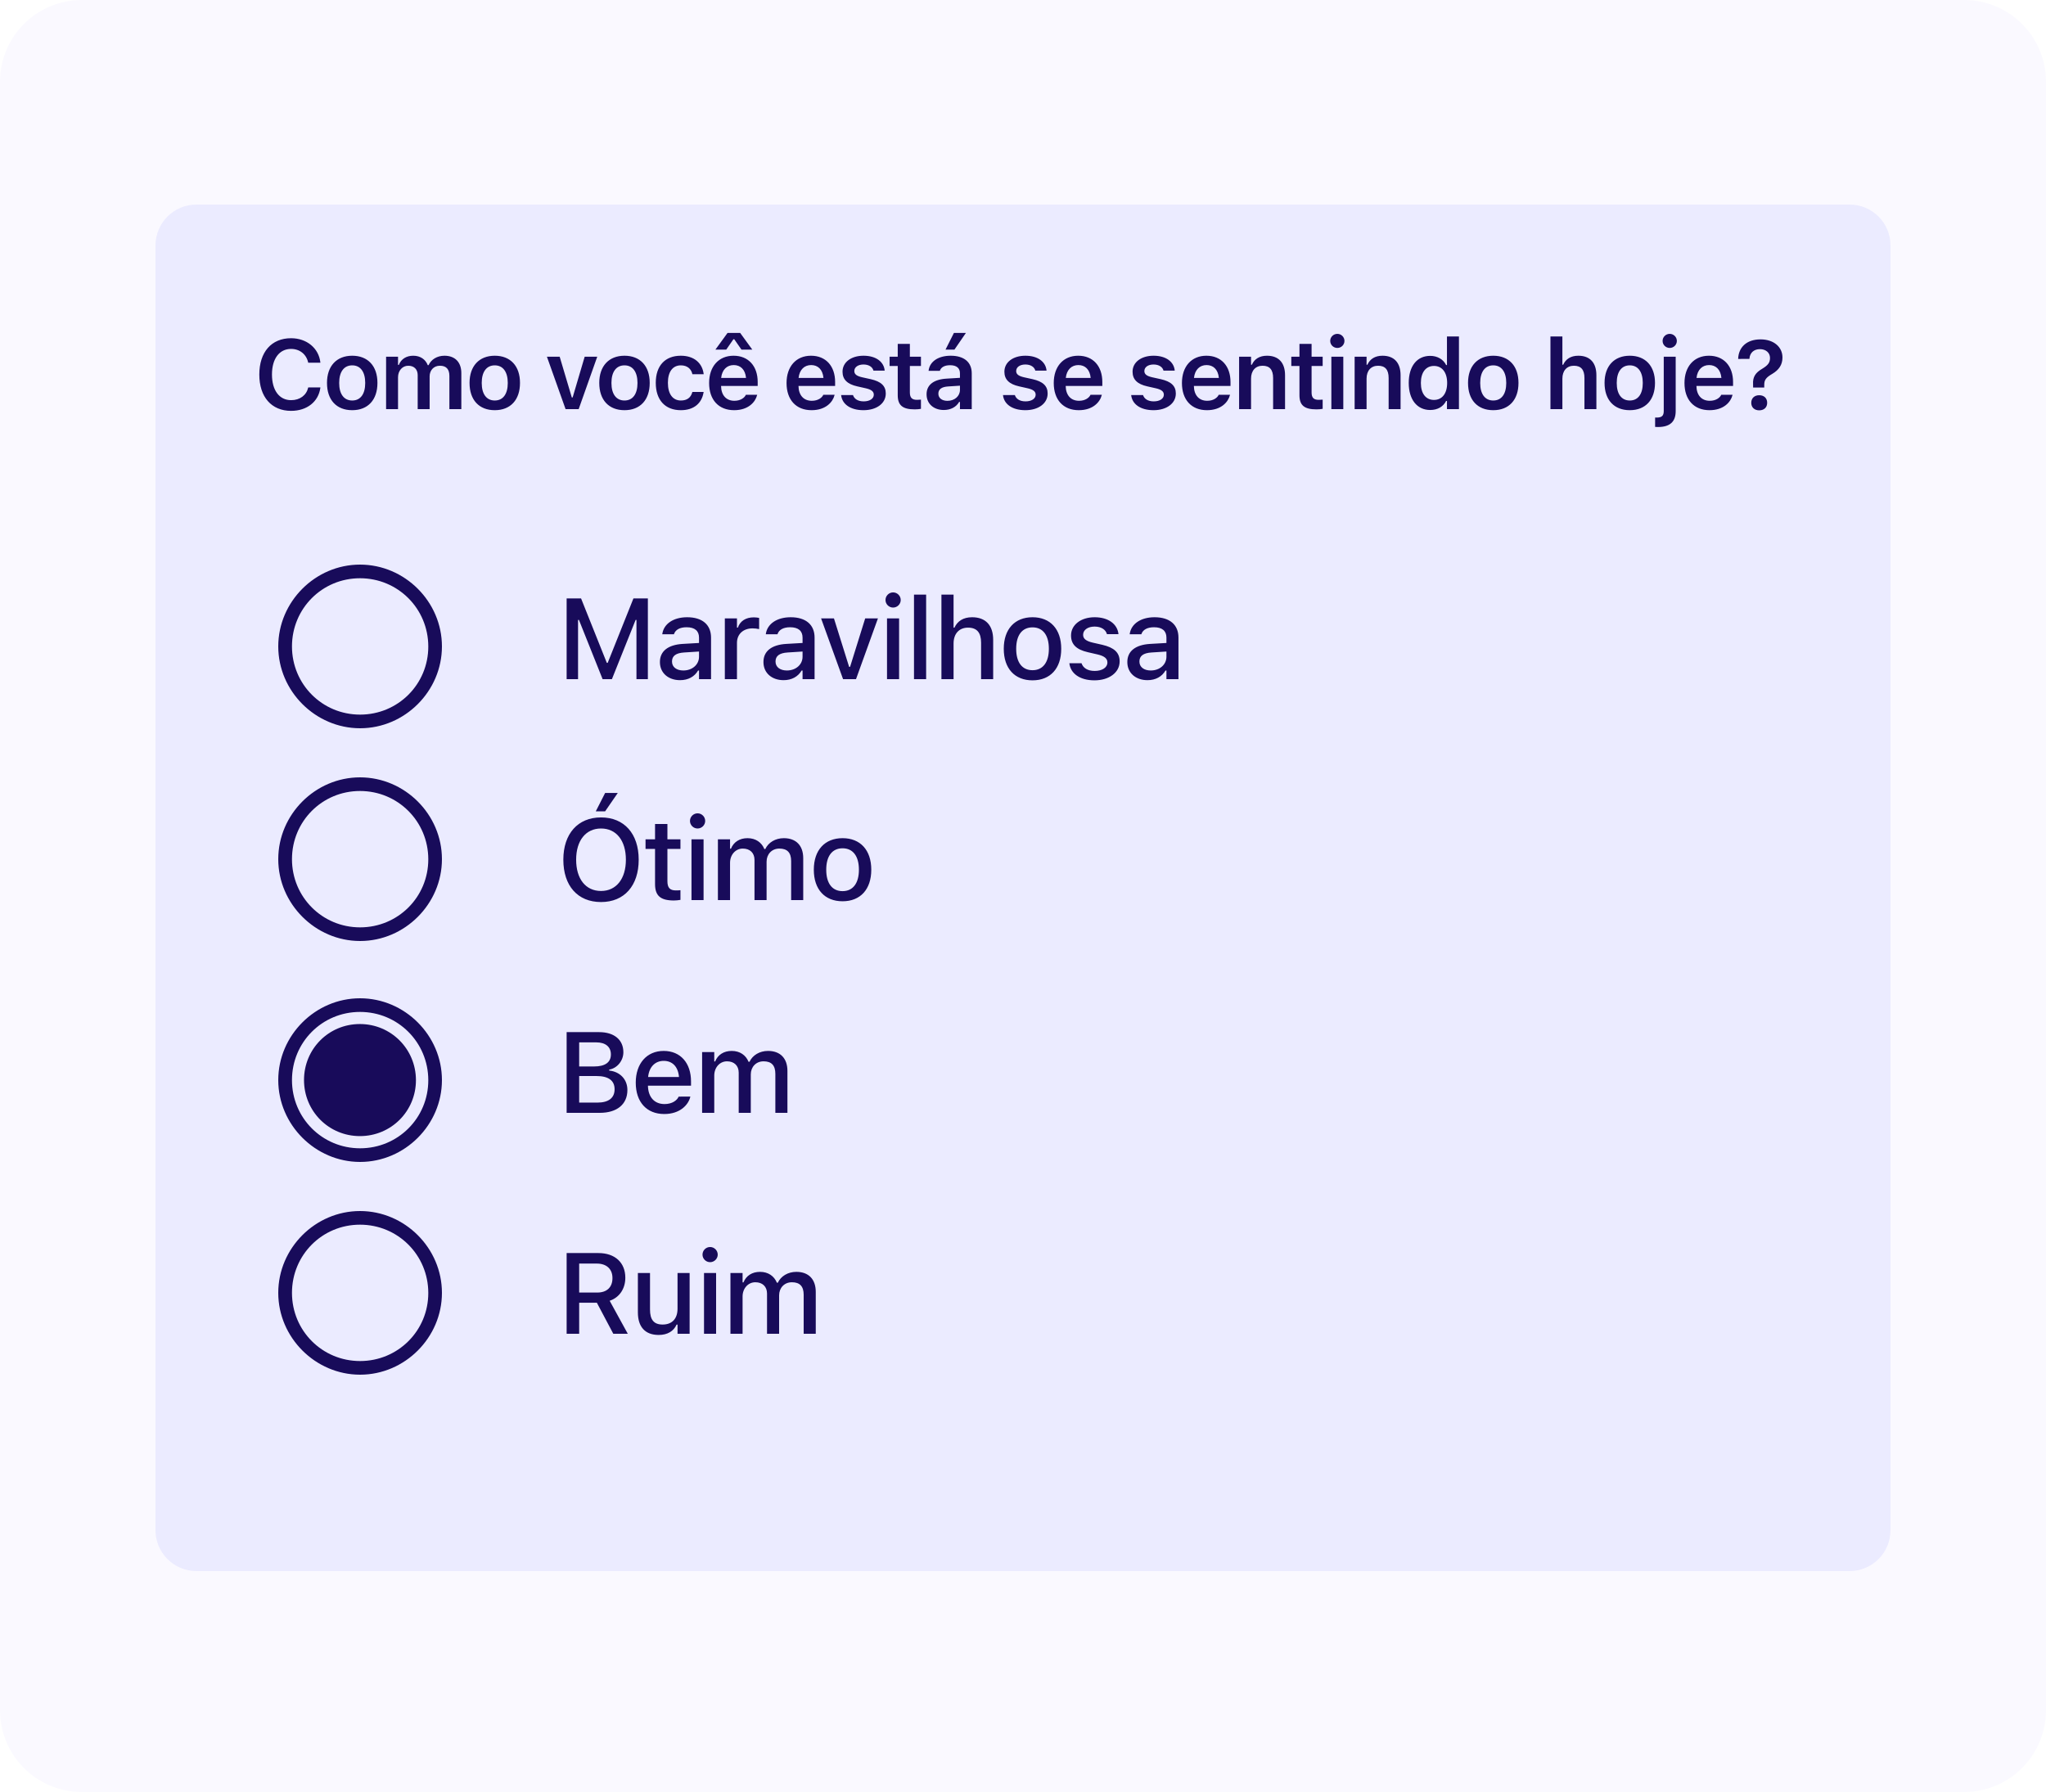
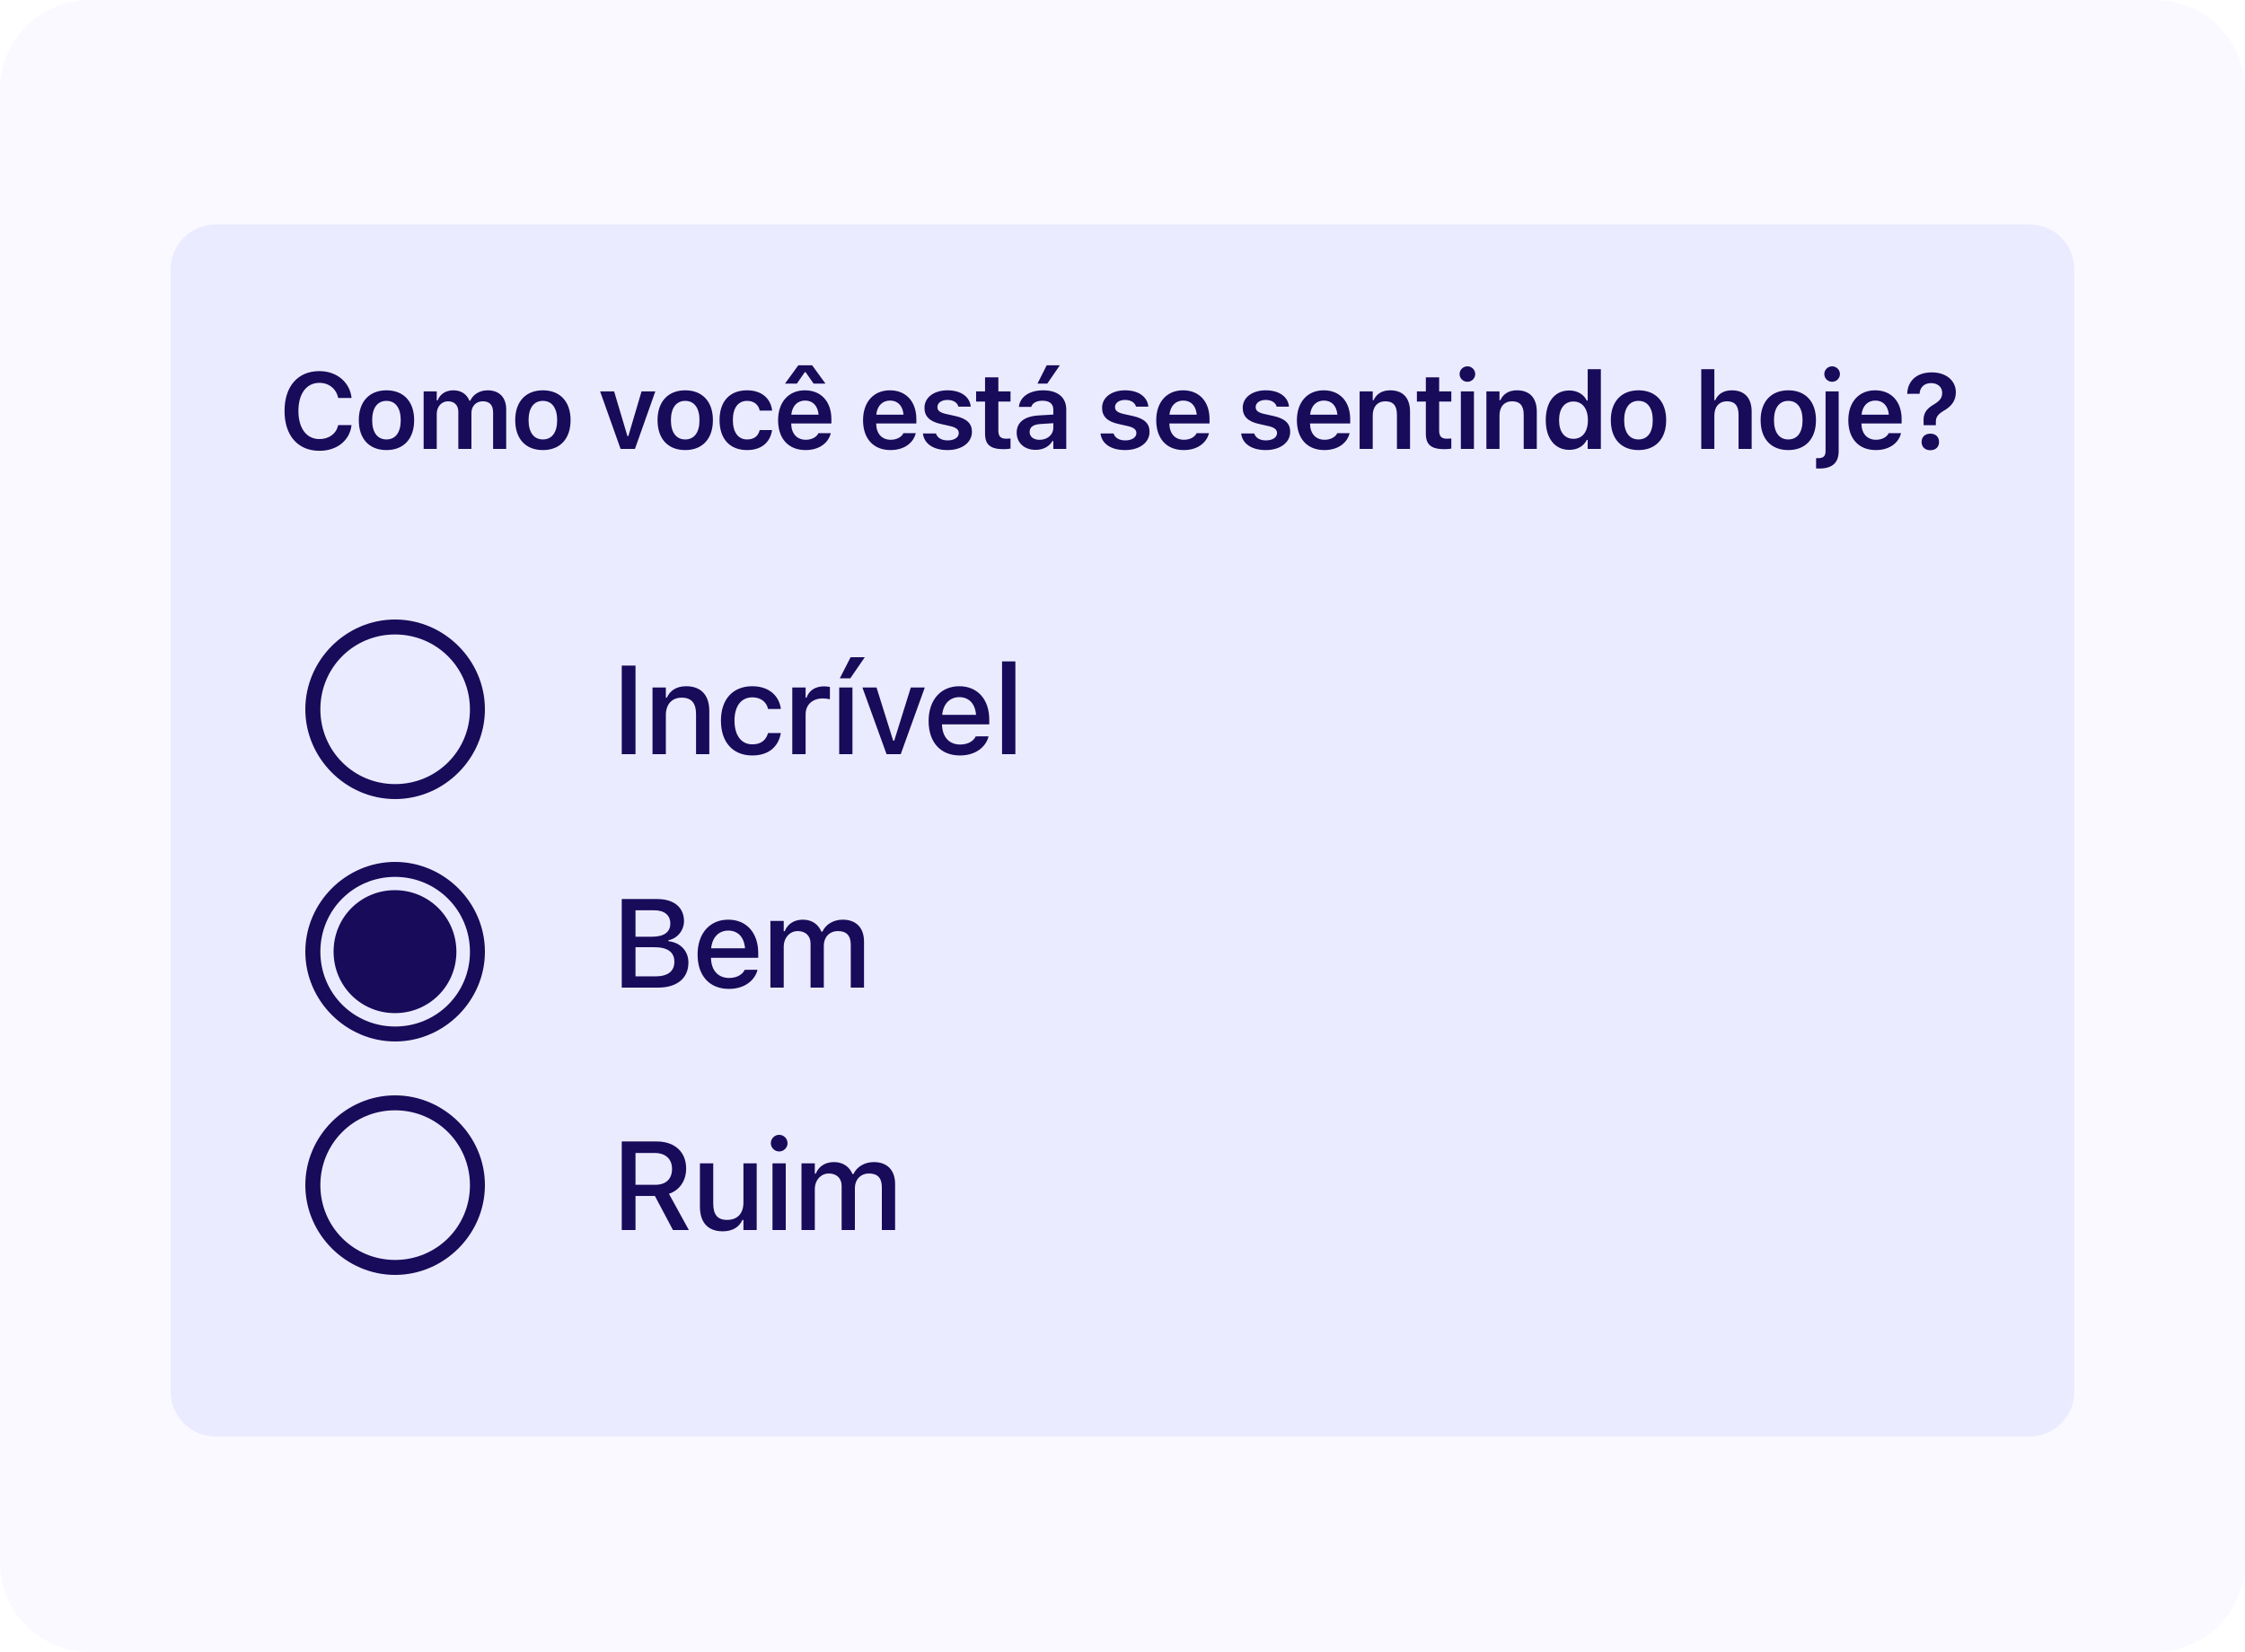
- <svg xmlns="http://www.w3.org/2000/svg" width="250" height="219" viewBox="0 0 250 219" fill="none">
-   <path d="M0 10C0 4.477 4.477 0 10 0H240C245.523 0 250 4.477 250 10V209C250 214.523 245.523 219 240 219H10C4.477 219 0 214.523 0 209V10Z" fill="#FAF9FF" />
-   <rect x="19" y="25" width="212" height="167" rx="5" fill="#EBEBFF" />
+ <svg xmlns="http://www.w3.org/2000/svg" width="250" height="184" viewBox="0 0 250 184" fill="none">
+   <path d="M0 10C0 4.477 4.477 0 10 0H240C245.523 0 250 4.477 250 10V174C250 179.523 245.523 184 240 184H10C4.477 184 0 179.523 0 174V10Z" fill="#FAF9FF" />
+   <rect x="19" y="25" width="212" height="135" rx="5" fill="#EBEBFF" />
  <path d="M35.57 50.211C37.522 50.211 38.922 49.08 39.145 47.387V47.346H37.662L37.656 47.375C37.44 48.307 36.643 48.904 35.57 48.904C34.129 48.904 33.232 47.703 33.232 45.775V45.764C33.232 43.842 34.129 42.641 35.565 42.641C36.631 42.641 37.44 43.303 37.656 44.305L37.662 44.328H39.145V44.281C38.945 42.553 37.486 41.334 35.565 41.334C33.168 41.334 31.686 43.027 31.686 45.77V45.781C31.686 48.512 33.174 50.211 35.57 50.211ZM43.037 50.129C44.953 50.129 46.119 48.875 46.119 46.801V46.789C46.119 44.727 44.947 43.473 43.037 43.473C41.133 43.473 39.955 44.732 39.955 46.789V46.801C39.955 48.875 41.115 50.129 43.037 50.129ZM43.037 48.945C42.024 48.945 41.444 48.154 41.444 46.807V46.795C41.444 45.447 42.024 44.65 43.037 44.65C44.045 44.65 44.625 45.447 44.625 46.795V46.807C44.625 48.154 44.051 48.945 43.037 48.945ZM47.176 50H48.635V46.103C48.635 45.307 49.163 44.697 49.883 44.697C50.598 44.697 51.038 45.137 51.038 45.846V50H52.496V45.998C52.496 45.266 52.989 44.697 53.75 44.697C54.53 44.697 54.911 45.119 54.911 45.951V50H56.37V45.594C56.37 44.264 55.596 43.473 54.307 43.473C53.416 43.473 52.678 43.93 52.368 44.627H52.268C51.993 43.918 51.36 43.473 50.493 43.473C49.655 43.473 49.01 43.877 48.735 44.592H48.635V43.596H47.176V50ZM60.456 50.129C62.372 50.129 63.538 48.875 63.538 46.801V46.789C63.538 44.727 62.366 43.473 60.456 43.473C58.551 43.473 57.374 44.732 57.374 46.789V46.801C57.374 48.875 58.534 50.129 60.456 50.129ZM60.456 48.945C59.442 48.945 58.862 48.154 58.862 46.807V46.795C58.862 45.447 59.442 44.65 60.456 44.65C61.464 44.65 62.044 45.447 62.044 46.795V46.807C62.044 48.154 61.469 48.945 60.456 48.945ZM69.108 50H70.708L72.976 43.596H71.441L69.97 48.576H69.87L68.388 43.596H66.829L69.108 50ZM76.306 50.129C78.222 50.129 79.388 48.875 79.388 46.801V46.789C79.388 44.727 78.216 43.473 76.306 43.473C74.402 43.473 73.224 44.732 73.224 46.789V46.801C73.224 48.875 74.384 50.129 76.306 50.129ZM76.306 48.945C75.292 48.945 74.712 48.154 74.712 46.807V46.795C74.712 45.447 75.292 44.65 76.306 44.65C77.314 44.65 77.894 45.447 77.894 46.795V46.807C77.894 48.154 77.32 48.945 76.306 48.945ZM83.193 50.129C84.816 50.129 85.759 49.256 85.97 47.943L85.982 47.897L84.605 47.902L84.593 47.926C84.412 48.6 83.949 48.945 83.193 48.945C82.203 48.945 81.611 48.148 81.611 46.789V46.777C81.611 45.435 82.197 44.65 83.193 44.65C83.99 44.65 84.464 45.096 84.599 45.717L84.605 45.734H85.982V45.711C85.818 44.387 84.834 43.473 83.187 43.473C81.259 43.473 80.128 44.709 80.128 46.777V46.789C80.128 48.881 81.265 50.129 83.193 50.129ZM87.414 42.728H88.738L89.617 41.457H89.716L90.601 42.728H91.925L90.443 40.69H88.896L87.414 42.728ZM89.705 50.129C91.445 50.129 92.3 49.127 92.505 48.301L92.523 48.248H91.134L91.117 48.289C90.976 48.582 90.525 48.98 89.734 48.98C88.744 48.98 88.123 48.312 88.105 47.164H92.582V46.684C92.582 44.75 91.457 43.473 89.634 43.473C87.812 43.473 86.646 44.791 86.646 46.807V46.812C86.646 48.852 87.8 50.129 89.705 50.129ZM89.652 44.615C90.466 44.615 91.058 45.137 91.158 46.185H88.117C88.228 45.166 88.838 44.615 89.652 44.615ZM99.166 50.129C100.906 50.129 101.762 49.127 101.967 48.301L101.984 48.248H100.596L100.578 48.289C100.438 48.582 99.986 48.98 99.195 48.98C98.205 48.98 97.584 48.312 97.567 47.164H102.043V46.684C102.043 44.75 100.918 43.473 99.096 43.473C97.273 43.473 96.108 44.791 96.108 46.807V46.812C96.108 48.852 97.262 50.129 99.166 50.129ZM99.113 44.615C99.928 44.615 100.52 45.137 100.619 46.185H97.578C97.689 45.166 98.299 44.615 99.113 44.615ZM105.514 50.129C107.09 50.129 108.233 49.315 108.233 48.096V48.084C108.233 47.152 107.641 46.619 106.387 46.338L105.35 46.109C104.658 45.951 104.389 45.723 104.389 45.348V45.342C104.389 44.861 104.858 44.545 105.508 44.545C106.194 44.545 106.616 44.873 106.721 45.277L106.727 45.295H108.098V45.283C108.004 44.246 107.073 43.473 105.514 43.473C104.002 43.473 102.948 44.27 102.948 45.424V45.43C102.948 46.373 103.528 46.947 104.746 47.217L105.783 47.451C106.487 47.609 106.768 47.855 106.768 48.23V48.242C106.768 48.723 106.264 49.051 105.537 49.051C104.811 49.051 104.383 48.74 104.231 48.295L104.225 48.283H102.778V48.295C102.901 49.379 103.885 50.129 105.514 50.129ZM111.768 50.029C112.049 50.029 112.319 50.006 112.53 49.965V48.84C112.354 48.857 112.243 48.863 112.038 48.863C111.428 48.863 111.176 48.594 111.176 47.955V44.727H112.53V43.596H111.176V42.025H109.694V43.596H108.698V44.727H109.694V48.301C109.694 49.537 110.297 50.029 111.768 50.029ZM116.622 42.728L118.022 40.69H116.557L115.532 42.728H116.622ZM115.321 50.105C116.165 50.105 116.844 49.742 117.196 49.121H117.296V50H118.737V45.623C118.737 44.27 117.811 43.473 116.165 43.473C114.641 43.473 113.61 44.188 113.469 45.266L113.464 45.318H114.841L114.846 45.295C114.993 44.873 115.426 44.633 116.094 44.633C116.88 44.633 117.296 44.984 117.296 45.623V46.174L115.649 46.273C114.091 46.367 113.217 47.035 113.217 48.178V48.19C113.217 49.355 114.102 50.105 115.321 50.105ZM114.659 48.119V48.107C114.659 47.58 115.04 47.281 115.854 47.228L117.296 47.135V47.65C117.296 48.412 116.645 48.986 115.766 48.986C115.122 48.986 114.659 48.664 114.659 48.119ZM125.292 50.129C126.868 50.129 128.011 49.315 128.011 48.096V48.084C128.011 47.152 127.419 46.619 126.165 46.338L125.128 46.109C124.437 45.951 124.167 45.723 124.167 45.348V45.342C124.167 44.861 124.636 44.545 125.286 44.545C125.972 44.545 126.394 44.873 126.499 45.277L126.505 45.295H127.876V45.283C127.782 44.246 126.851 43.473 125.292 43.473C123.78 43.473 122.726 44.27 122.726 45.424V45.43C122.726 46.373 123.306 46.947 124.525 47.217L125.562 47.451C126.265 47.609 126.546 47.855 126.546 48.23V48.242C126.546 48.723 126.042 49.051 125.316 49.051C124.589 49.051 124.161 48.74 124.009 48.295L124.003 48.283H122.556V48.295C122.679 49.379 123.663 50.129 125.292 50.129ZM131.816 50.129C133.556 50.129 134.411 49.127 134.617 48.301L134.634 48.248H133.245L133.228 48.289C133.087 48.582 132.636 48.98 131.845 48.98C130.855 48.98 130.234 48.312 130.216 47.164H134.693V46.684C134.693 44.75 133.568 43.473 131.745 43.473C129.923 43.473 128.757 44.791 128.757 46.807V46.812C128.757 48.852 129.911 50.129 131.816 50.129ZM131.763 44.615C132.577 44.615 133.169 45.137 133.269 46.185H130.228C130.339 45.166 130.949 44.615 131.763 44.615ZM140.955 50.129C142.531 50.129 143.674 49.315 143.674 48.096V48.084C143.674 47.152 143.082 46.619 141.828 46.338L140.791 46.109C140.099 45.951 139.83 45.723 139.83 45.348V45.342C139.83 44.861 140.299 44.545 140.949 44.545C141.635 44.545 142.056 44.873 142.162 45.277L142.168 45.295H143.539V45.283C143.445 44.246 142.513 43.473 140.955 43.473C139.443 43.473 138.388 44.27 138.388 45.424V45.43C138.388 46.373 138.968 46.947 140.187 47.217L141.224 47.451C141.927 47.609 142.209 47.855 142.209 48.23V48.242C142.209 48.723 141.705 49.051 140.978 49.051C140.252 49.051 139.824 48.74 139.672 48.295L139.666 48.283H138.218V48.295C138.342 49.379 139.326 50.129 140.955 50.129ZM147.478 50.129C149.219 50.129 150.074 49.127 150.279 48.301L150.297 48.248H148.908L148.891 48.289C148.75 48.582 148.299 48.98 147.508 48.98C146.518 48.98 145.896 48.312 145.879 47.164H150.355V46.684C150.355 44.75 149.23 43.473 147.408 43.473C145.586 43.473 144.42 44.791 144.42 46.807V46.812C144.42 48.852 145.574 50.129 147.478 50.129ZM147.426 44.615C148.24 44.615 148.832 45.137 148.932 46.185H145.891C146.002 45.166 146.611 44.615 147.426 44.615ZM151.406 50H152.865V46.268C152.865 45.307 153.404 44.697 154.272 44.697C155.156 44.697 155.561 45.201 155.561 46.197V50H157.02V45.857C157.02 44.334 156.24 43.473 154.811 43.473C153.885 43.473 153.27 43.889 152.965 44.574H152.865V43.596H151.406V50ZM160.854 50.029C161.135 50.029 161.405 50.006 161.616 49.965V48.84C161.44 48.857 161.328 48.863 161.123 48.863C160.514 48.863 160.262 48.594 160.262 47.955V44.727H161.616V43.596H160.262V42.025H158.78V43.596H157.784V44.727H158.78V48.301C158.78 49.537 159.383 50.029 160.854 50.029ZM163.411 42.523C163.885 42.523 164.278 42.143 164.278 41.662C164.278 41.188 163.885 40.801 163.411 40.801C162.93 40.801 162.538 41.188 162.538 41.662C162.538 42.143 162.93 42.523 163.411 42.523ZM162.678 50H164.137V43.596H162.678V50ZM165.522 50H166.981V46.268C166.981 45.307 167.52 44.697 168.387 44.697C169.272 44.697 169.677 45.201 169.677 46.197V50H171.136V45.857C171.136 44.334 170.356 43.473 168.927 43.473C168.001 43.473 167.386 43.889 167.081 44.574H166.981V43.596H165.522V50ZM174.759 50.105C175.661 50.105 176.353 49.695 176.704 48.998H176.804V50H178.269V41.117H176.804V44.615H176.704C176.37 43.924 175.638 43.49 174.759 43.49C173.136 43.49 172.134 44.756 172.134 46.795V46.807C172.134 48.834 173.153 50.105 174.759 50.105ZM175.216 48.875C174.22 48.875 173.616 48.096 173.616 46.807V46.795C173.616 45.506 174.226 44.721 175.216 44.721C176.206 44.721 176.827 45.512 176.827 46.795V46.807C176.827 48.09 176.212 48.875 175.216 48.875ZM182.46 50.129C184.376 50.129 185.542 48.875 185.542 46.801V46.789C185.542 44.727 184.37 43.473 182.46 43.473C180.556 43.473 179.378 44.732 179.378 46.789V46.801C179.378 48.875 180.538 50.129 182.46 50.129ZM182.46 48.945C181.446 48.945 180.866 48.154 180.866 46.807V46.795C180.866 45.447 181.446 44.65 182.46 44.65C183.468 44.65 184.048 45.447 184.048 46.795V46.807C184.048 48.154 183.474 48.945 182.46 48.945ZM189.449 50H190.908V46.268C190.908 45.307 191.447 44.697 192.314 44.697C193.199 44.697 193.603 45.201 193.603 46.197V50H195.062V45.857C195.062 44.334 194.283 43.473 192.853 43.473C191.927 43.473 191.312 43.889 191.007 44.574H190.908V41.117H189.449V50ZM199.142 50.129C201.058 50.129 202.224 48.875 202.224 46.801V46.789C202.224 44.727 201.053 43.473 199.142 43.473C197.238 43.473 196.06 44.732 196.06 46.789V46.801C196.06 48.875 197.221 50.129 199.142 50.129ZM199.142 48.945C198.129 48.945 197.549 48.154 197.549 46.807V46.795C197.549 45.447 198.129 44.65 199.142 44.65C200.15 44.65 200.73 45.447 200.73 46.795V46.807C200.73 48.154 200.156 48.945 199.142 48.945ZM204.02 42.523C204.5 42.523 204.893 42.143 204.893 41.662C204.893 41.188 204.5 40.801 204.02 40.801C203.545 40.801 203.152 41.188 203.152 41.662C203.152 42.143 203.545 42.523 204.02 42.523ZM202.59 52.185C204.025 52.185 204.752 51.559 204.752 50.246V43.596H203.293V50.228C203.293 50.82 203.047 51.031 202.426 51.031C202.361 51.031 202.297 51.031 202.238 51.025V52.174C202.32 52.18 202.473 52.185 202.59 52.185ZM208.885 50.129C210.625 50.129 211.481 49.127 211.686 48.301L211.703 48.248H210.315L210.297 48.289C210.156 48.582 209.705 48.98 208.914 48.98C207.924 48.98 207.303 48.312 207.285 47.164H211.762V46.684C211.762 44.75 210.637 43.473 208.815 43.473C206.992 43.473 205.826 44.791 205.826 46.807V46.812C205.826 48.852 206.981 50.129 208.885 50.129ZM208.832 44.615C209.647 44.615 210.239 45.137 210.338 46.185H207.297C207.408 45.166 208.018 44.615 208.832 44.615ZM214.213 47.363H215.573V47.023C215.573 46.438 215.79 46.133 216.557 45.688C217.354 45.213 217.799 44.586 217.799 43.695V43.684C217.799 42.4 216.727 41.475 215.122 41.475C213.381 41.475 212.426 42.482 212.385 43.853V43.865L213.75 43.859L213.762 43.853C213.803 43.133 214.29 42.67 215.045 42.67C215.784 42.67 216.276 43.121 216.276 43.736V43.748C216.276 44.322 216.03 44.639 215.303 45.078C214.495 45.553 214.155 46.08 214.207 46.947L214.213 47.363ZM214.957 50.147C215.555 50.147 215.93 49.783 215.93 49.227C215.93 48.664 215.555 48.301 214.957 48.301C214.372 48.301 213.985 48.664 213.985 49.227C213.985 49.783 214.372 50.147 214.957 50.147Z" fill="#180B5A" />
-   <path d="M69.237 83H70.632V75.761H70.741L73.633 83H74.768L77.666 75.761H77.769V83H79.163V73.136H77.399L74.255 81.004H74.145L71.001 73.136H69.237V83ZM83.096 83.123C84.08 83.123 84.86 82.699 85.297 81.947H85.413V83H86.883V77.921C86.883 76.362 85.83 75.433 83.964 75.433C82.276 75.433 81.107 76.246 80.929 77.463L80.922 77.511H82.351L82.358 77.483C82.535 76.957 83.075 76.656 83.896 76.656C84.901 76.656 85.413 77.107 85.413 77.921V78.577L83.403 78.693C81.633 78.803 80.635 79.575 80.635 80.901V80.915C80.635 82.262 81.681 83.123 83.096 83.123ZM82.112 80.853V80.84C82.112 80.17 82.576 79.801 83.602 79.739L85.413 79.623V80.259C85.413 81.216 84.6 81.94 83.492 81.94C82.693 81.94 82.112 81.537 82.112 80.853ZM88.567 83H90.05V78.564C90.05 77.49 90.823 76.793 91.957 76.793C92.238 76.793 92.491 76.827 92.757 76.882V75.515C92.607 75.481 92.347 75.446 92.108 75.446C91.117 75.446 90.426 75.911 90.16 76.697H90.05V75.576H88.567V83ZM95.747 83.123C96.731 83.123 97.51 82.699 97.948 81.947H98.064V83H99.534V77.921C99.534 76.362 98.481 75.433 96.615 75.433C94.926 75.433 93.757 76.246 93.58 77.463L93.573 77.511H95.002L95.008 77.483C95.186 76.957 95.726 76.656 96.546 76.656C97.551 76.656 98.064 77.107 98.064 77.921V78.577L96.054 78.693C94.284 78.803 93.286 79.575 93.286 80.901V80.915C93.286 82.262 94.332 83.123 95.747 83.123ZM94.762 80.853V80.84C94.762 80.17 95.227 79.801 96.253 79.739L98.064 79.623V80.259C98.064 81.216 97.251 81.94 96.143 81.94C95.343 81.94 94.762 81.537 94.762 80.853ZM103.015 83H104.595L107.274 75.576H105.716L103.87 81.496H103.754L101.901 75.576H100.329L103.015 83ZM109.129 74.25C109.635 74.25 110.059 73.833 110.059 73.327C110.059 72.814 109.635 72.397 109.129 72.397C108.616 72.397 108.199 72.814 108.199 73.327C108.199 73.833 108.616 74.25 109.129 74.25ZM108.384 83H109.86V75.576H108.384V83ZM111.681 83H113.164V72.664H111.681V83ZM115.033 83H116.516V78.645C116.516 77.449 117.193 76.704 118.28 76.704C119.367 76.704 119.879 77.312 119.879 78.543V83H121.356V78.194C121.356 76.424 120.44 75.433 118.779 75.433C117.699 75.433 116.988 75.911 116.625 76.704H116.516V72.664H115.033V83ZM126.164 83.144C128.338 83.144 129.671 81.688 129.671 79.295V79.281C129.671 76.889 128.331 75.433 126.164 75.433C123.99 75.433 122.65 76.895 122.65 79.281V79.295C122.65 81.688 123.983 83.144 126.164 83.144ZM126.164 81.906C124.885 81.906 124.168 80.942 124.168 79.295V79.281C124.168 77.634 124.885 76.67 126.164 76.67C127.435 76.67 128.16 77.634 128.16 79.281V79.295C128.16 80.936 127.435 81.906 126.164 81.906ZM133.733 83.144C135.497 83.144 136.809 82.207 136.809 80.833V80.819C136.809 79.746 136.126 79.138 134.697 78.803L133.521 78.536C132.687 78.338 132.346 78.051 132.346 77.586V77.572C132.346 76.978 132.933 76.574 133.747 76.574C134.581 76.574 135.107 76.964 135.251 77.483V77.497H136.666V77.49C136.536 76.28 135.449 75.433 133.754 75.433C132.072 75.433 130.869 76.362 130.869 77.654V77.661C130.869 78.748 131.518 79.384 132.92 79.705L134.102 79.978C134.964 80.177 135.312 80.491 135.312 80.956V80.97C135.312 81.578 134.677 81.995 133.761 81.995C132.879 81.995 132.339 81.619 132.154 81.059L132.147 81.052H130.664V81.059C130.807 82.303 131.942 83.144 133.733 83.144ZM140.209 83.123C141.193 83.123 141.973 82.699 142.41 81.947H142.526V83H143.996V77.921C143.996 76.362 142.943 75.433 141.077 75.433C139.389 75.433 138.22 76.246 138.042 77.463L138.035 77.511H139.464L139.471 77.483C139.649 76.957 140.189 76.656 141.009 76.656C142.014 76.656 142.526 77.107 142.526 77.921V78.577L140.517 78.693C138.746 78.803 137.748 79.575 137.748 80.901V80.915C137.748 82.262 138.794 83.123 140.209 83.123ZM139.225 80.853V80.84C139.225 80.17 139.69 79.801 140.715 79.739L142.526 79.623V80.259C142.526 81.216 141.713 81.94 140.606 81.94C139.806 81.94 139.225 81.537 139.225 80.853ZM73.94 99.151L75.485 96.909H73.94L72.799 99.151H73.94ZM73.441 110.239C76.292 110.239 78.042 108.229 78.042 105.071V105.058C78.042 101.893 76.278 99.897 73.441 99.897C70.611 99.897 68.834 101.886 68.834 105.058V105.071C68.834 108.236 70.57 110.239 73.441 110.239ZM73.441 108.886C71.541 108.886 70.399 107.382 70.399 105.071V105.058C70.399 102.727 71.575 101.25 73.441 101.25C75.308 101.25 76.477 102.727 76.477 105.058V105.071C76.477 107.382 75.314 108.886 73.441 108.886ZM82.344 110.048C82.631 110.048 82.904 110.014 83.144 109.973V108.79C82.939 108.811 82.809 108.817 82.583 108.817C81.852 108.817 81.551 108.489 81.551 107.689V103.745H83.144V102.576H81.551V100.703H80.04V102.576H78.878V103.745H80.04V108.045C80.04 109.474 80.71 110.048 82.344 110.048ZM85.238 101.25C85.744 101.25 86.167 100.833 86.167 100.327C86.167 99.814 85.744 99.397 85.238 99.397C84.725 99.397 84.308 99.814 84.308 100.327C84.308 100.833 84.725 101.25 85.238 101.25ZM84.493 110H85.969V102.576H84.493V110ZM87.721 110H89.205V105.44C89.205 104.47 89.868 103.704 90.763 103.704C91.638 103.704 92.192 104.237 92.192 105.085V110H93.669V105.304C93.669 104.408 94.291 103.704 95.234 103.704C96.205 103.704 96.67 104.21 96.67 105.235V110H98.146V104.88C98.146 103.335 97.271 102.433 95.774 102.433C94.742 102.433 93.887 102.959 93.511 103.759H93.395C93.067 102.959 92.349 102.433 91.338 102.433C90.367 102.433 89.642 102.904 89.314 103.718H89.205V102.576H87.721V110ZM102.954 110.144C105.128 110.144 106.461 108.688 106.461 106.295V106.281C106.461 103.889 105.121 102.433 102.954 102.433C100.78 102.433 99.44 103.896 99.44 106.281V106.295C99.44 108.688 100.773 110.144 102.954 110.144ZM102.954 108.906C101.676 108.906 100.958 107.942 100.958 106.295V106.281C100.958 104.634 101.676 103.67 102.954 103.67C104.225 103.67 104.95 104.634 104.95 106.281V106.295C104.95 107.936 104.225 108.906 102.954 108.906ZM69.237 136H73.291C75.397 136 76.661 134.947 76.661 133.218V133.204C76.661 131.919 75.772 130.976 74.439 130.832V130.716C75.41 130.552 76.169 129.629 76.169 128.604V128.59C76.169 127.079 75.055 126.136 73.202 126.136H69.237V136ZM72.847 127.387C73.981 127.387 74.644 127.927 74.644 128.856V128.87C74.644 129.827 73.94 130.333 72.587 130.333H70.769V127.387H72.847ZM72.894 131.502C74.337 131.502 75.096 132.049 75.096 133.108V133.122C75.096 134.182 74.364 134.749 72.983 134.749H70.769V131.502H72.894ZM81.168 136.144C83.069 136.144 84.094 135.05 84.34 134.072L84.354 134.011L82.925 134.018L82.898 134.072C82.72 134.455 82.153 134.927 81.202 134.927C79.979 134.927 79.199 134.1 79.172 132.678H84.436V132.158C84.436 129.93 83.164 128.433 81.093 128.433C79.022 128.433 77.682 129.984 77.682 132.302V132.309C77.682 134.66 78.994 136.144 81.168 136.144ZM81.1 129.649C82.105 129.649 82.85 130.292 82.966 131.618H79.193C79.323 130.34 80.088 129.649 81.1 129.649ZM85.791 136H87.275V131.44C87.275 130.47 87.938 129.704 88.833 129.704C89.708 129.704 90.262 130.237 90.262 131.085V136H91.739V131.304C91.739 130.408 92.361 129.704 93.304 129.704C94.275 129.704 94.74 130.21 94.74 131.235V136H96.216V130.88C96.216 129.335 95.341 128.433 93.844 128.433C92.812 128.433 91.957 128.959 91.582 129.759H91.465C91.137 128.959 90.419 128.433 89.408 128.433C88.437 128.433 87.712 128.904 87.384 129.718H87.275V128.576H85.791V136ZM69.237 163H70.769V159.206H72.929L74.939 163H76.709L74.494 158.967C75.697 158.563 76.408 157.483 76.408 156.157V156.144C76.408 154.312 75.15 153.136 73.127 153.136H69.237V163ZM70.769 157.962V154.421H72.929C74.111 154.421 74.836 155.091 74.836 156.185V156.198C74.836 157.319 74.152 157.962 72.977 157.962H70.769ZM80.485 163.144C81.565 163.144 82.317 162.679 82.672 161.879H82.788V163H84.265V155.576H82.788V159.931C82.788 161.127 82.153 161.872 80.963 161.872C79.876 161.872 79.425 161.264 79.425 160.033V155.576H77.942V160.382C77.942 162.139 78.81 163.144 80.485 163.144ZM86.769 154.25C87.275 154.25 87.699 153.833 87.699 153.327C87.699 152.814 87.275 152.397 86.769 152.397C86.256 152.397 85.839 152.814 85.839 153.327C85.839 153.833 86.256 154.25 86.769 154.25ZM86.024 163H87.5V155.576H86.024V163ZM89.253 163H90.736V158.44C90.736 157.47 91.399 156.704 92.295 156.704C93.17 156.704 93.723 157.237 93.723 158.085V163H95.2V158.304C95.2 157.408 95.822 156.704 96.765 156.704C97.736 156.704 98.201 157.21 98.201 158.235V163H99.677V157.88C99.677 156.335 98.802 155.433 97.305 155.433C96.273 155.433 95.419 155.959 95.043 156.759H94.926C94.598 155.959 93.88 155.433 92.869 155.433C91.898 155.433 91.174 155.904 90.845 156.718H90.736V155.576H89.253V163Z" fill="#180B5A" />
-   <path d="M44 115C49.471 115 54 110.461 54 105C54 99.529 49.461 95 43.99 95C38.529 95 34 99.529 34 105C34 110.461 38.539 115 44 115ZM44 113.333C39.373 113.333 35.676 109.627 35.676 105C35.676 100.373 39.363 96.667 43.99 96.667C48.618 96.667 52.324 100.373 52.333 105C52.343 109.627 48.627 113.333 44 113.333Z" fill="#180B5A" />
-   <path d="M44 168C49.471 168 54 163.461 54 158C54 152.529 49.461 148 43.99 148C38.529 148 34 152.529 34 158C34 163.461 38.539 168 44 168ZM44 166.333C39.373 166.333 35.676 162.627 35.676 158C35.676 153.373 39.363 149.667 43.99 149.667C48.618 149.667 52.324 153.373 52.333 158C52.343 162.627 48.627 166.333 44 166.333Z" fill="#180B5A" />
+   <path d="M69.237 84H70.769V74.136H69.237V84ZM72.664 84H74.148V79.645C74.148 78.449 74.824 77.704 75.911 77.704C76.998 77.704 77.511 78.312 77.511 79.543V84H78.987V79.194C78.987 77.424 78.072 76.433 76.41 76.433C75.33 76.433 74.619 76.911 74.257 77.704H74.148V76.576H72.664V84ZM83.775 84.144C85.614 84.144 86.673 83.152 86.94 81.71L86.954 81.648H85.532L85.518 81.683C85.279 82.482 84.704 82.906 83.775 82.906C82.551 82.906 81.792 81.908 81.792 80.268V80.254C81.792 78.654 82.537 77.67 83.775 77.67C84.759 77.67 85.361 78.217 85.525 78.948L85.532 78.969L86.954 78.962V78.928C86.749 77.485 85.634 76.433 83.768 76.433C81.601 76.433 80.282 77.902 80.282 80.254V80.268C80.282 82.667 81.608 84.144 83.775 84.144ZM88.227 84H89.711V79.564C89.711 78.49 90.483 77.793 91.618 77.793C91.898 77.793 92.151 77.827 92.418 77.882V76.515C92.267 76.481 92.007 76.446 91.768 76.446C90.777 76.446 90.087 76.911 89.82 77.697H89.711V76.576H88.227V84ZM94.689 75.551L96.303 73.199H94.724L93.52 75.551H94.689ZM93.452 84H94.928V76.576H93.452V84ZM98.725 84H100.304L102.983 76.576H101.425L99.579 82.496H99.463L97.61 76.576H96.038L98.725 84ZM106.896 84.144C108.796 84.144 109.822 83.05 110.068 82.072L110.081 82.011L108.653 82.018L108.625 82.072C108.448 82.455 107.88 82.927 106.93 82.927C105.706 82.927 104.927 82.1 104.9 80.678H110.163V80.158C110.163 77.93 108.892 76.433 106.821 76.433C104.749 76.433 103.409 77.984 103.409 80.302V80.309C103.409 82.66 104.722 84.144 106.896 84.144ZM106.827 77.649C107.832 77.649 108.577 78.292 108.694 79.618H104.92C105.05 78.34 105.816 77.649 106.827 77.649ZM111.587 84H113.071V73.664H111.587V84ZM69.237 110H73.291C75.397 110 76.661 108.947 76.661 107.218V107.204C76.661 105.919 75.772 104.976 74.439 104.832V104.716C75.41 104.552 76.169 103.629 76.169 102.604V102.59C76.169 101.079 75.055 100.136 73.202 100.136H69.237V110ZM72.847 101.387C73.981 101.387 74.644 101.927 74.644 102.856V102.87C74.644 103.827 73.94 104.333 72.587 104.333H70.769V101.387H72.847ZM72.894 105.502C74.337 105.502 75.096 106.049 75.096 107.108V107.122C75.096 108.182 74.364 108.749 72.983 108.749H70.769V105.502H72.894ZM81.168 110.144C83.069 110.144 84.094 109.05 84.34 108.072L84.354 108.011L82.925 108.018L82.898 108.072C82.72 108.455 82.153 108.927 81.202 108.927C79.979 108.927 79.199 108.1 79.172 106.678H84.436V106.158C84.436 103.93 83.164 102.433 81.093 102.433C79.022 102.433 77.682 103.984 77.682 106.302V106.309C77.682 108.66 78.994 110.144 81.168 110.144ZM81.1 103.649C82.105 103.649 82.85 104.292 82.966 105.618H79.193C79.323 104.34 80.088 103.649 81.1 103.649ZM85.791 110H87.275V105.44C87.275 104.47 87.938 103.704 88.833 103.704C89.708 103.704 90.262 104.237 90.262 105.085V110H91.739V105.304C91.739 104.408 92.361 103.704 93.304 103.704C94.275 103.704 94.74 104.21 94.74 105.235V110H96.216V104.88C96.216 103.335 95.341 102.433 93.844 102.433C92.812 102.433 91.957 102.959 91.582 103.759H91.465C91.137 102.959 90.419 102.433 89.408 102.433C88.437 102.433 87.712 102.904 87.384 103.718H87.275V102.576H85.791V110ZM69.237 137H70.769V133.206H72.929L74.939 137H76.709L74.494 132.967C75.697 132.563 76.408 131.483 76.408 130.157V130.144C76.408 128.312 75.15 127.136 73.127 127.136H69.237V137ZM70.769 131.962V128.421H72.929C74.111 128.421 74.836 129.091 74.836 130.185V130.198C74.836 131.319 74.152 131.962 72.977 131.962H70.769ZM80.485 137.144C81.565 137.144 82.317 136.679 82.672 135.879H82.788V137H84.265V129.576H82.788V133.931C82.788 135.127 82.153 135.872 80.963 135.872C79.876 135.872 79.425 135.264 79.425 134.033V129.576H77.942V134.382C77.942 136.139 78.81 137.144 80.485 137.144ZM86.769 128.25C87.275 128.25 87.699 127.833 87.699 127.327C87.699 126.814 87.275 126.397 86.769 126.397C86.256 126.397 85.839 126.814 85.839 127.327C85.839 127.833 86.256 128.25 86.769 128.25ZM86.024 137H87.5V129.576H86.024V137ZM89.253 137H90.736V132.44C90.736 131.47 91.399 130.704 92.295 130.704C93.17 130.704 93.723 131.237 93.723 132.085V137H95.2V132.304C95.2 131.408 95.822 130.704 96.765 130.704C97.736 130.704 98.201 131.21 98.201 132.235V137H99.677V131.88C99.677 130.335 98.802 129.433 97.305 129.433C96.273 129.433 95.419 129.959 95.043 130.759H94.926C94.598 129.959 93.88 129.433 92.869 129.433C91.898 129.433 91.174 129.904 90.845 130.718H90.736V129.576H89.253V137Z" fill="#180B5A" />
  <path d="M44 89C49.471 89 54 84.461 54 79C54 73.529 49.461 69 43.99 69C38.529 69 34 73.529 34 79C34 84.461 38.539 89 44 89ZM44 87.333C39.373 87.333 35.676 83.627 35.676 79C35.676 74.373 39.363 70.667 43.99 70.667C48.618 70.667 52.324 74.373 52.333 79C52.343 83.627 48.627 87.333 44 87.333Z" fill="#180B5A" />
-   <path d="M44 142C49.471 142 54 137.461 54 132C54 126.529 49.461 122 43.99 122C38.529 122 34 126.529 34 132C34 137.461 38.539 142 44 142ZM44 140.333C39.373 140.333 35.676 136.627 35.676 132C35.676 127.373 39.363 123.667 43.99 123.667C48.618 123.667 52.324 127.373 52.333 132C52.343 136.627 48.627 140.333 44 140.333ZM43.98 138.843C47.794 138.843 50.833 135.794 50.824 131.99C50.814 128.196 47.775 125.147 43.971 125.147C40.167 125.147 37.147 128.186 37.147 131.99C37.147 135.804 40.176 138.843 43.98 138.843Z" fill="#180B5A" />
+   <path d="M44 142C49.471 142 54 137.461 54 132C54 126.529 49.461 122 43.99 122C38.529 122 34 126.529 34 132C34 137.461 38.539 142 44 142ZM44 140.333C39.373 140.333 35.676 136.627 35.676 132C35.676 127.373 39.363 123.667 43.99 123.667C48.618 123.667 52.324 127.373 52.333 132C52.343 136.627 48.627 140.333 44 140.333Z" fill="#180B5A" />
+   <path d="M44 116C49.471 116 54 111.461 54 106C54 100.529 49.461 96 43.99 96C38.529 96 34 100.529 34 106C34 111.461 38.539 116 44 116ZM44 114.333C39.373 114.333 35.676 110.627 35.676 106C35.676 101.373 39.363 97.667 43.99 97.667C48.618 97.667 52.324 101.373 52.333 106C52.343 110.627 48.627 114.333 44 114.333ZM43.98 112.843C47.794 112.843 50.833 109.794 50.824 105.99C50.814 102.196 47.775 99.147 43.971 99.147C40.167 99.147 37.147 102.186 37.147 105.99C37.147 109.804 40.176 112.843 43.98 112.843Z" fill="#180B5A" />
</svg>
